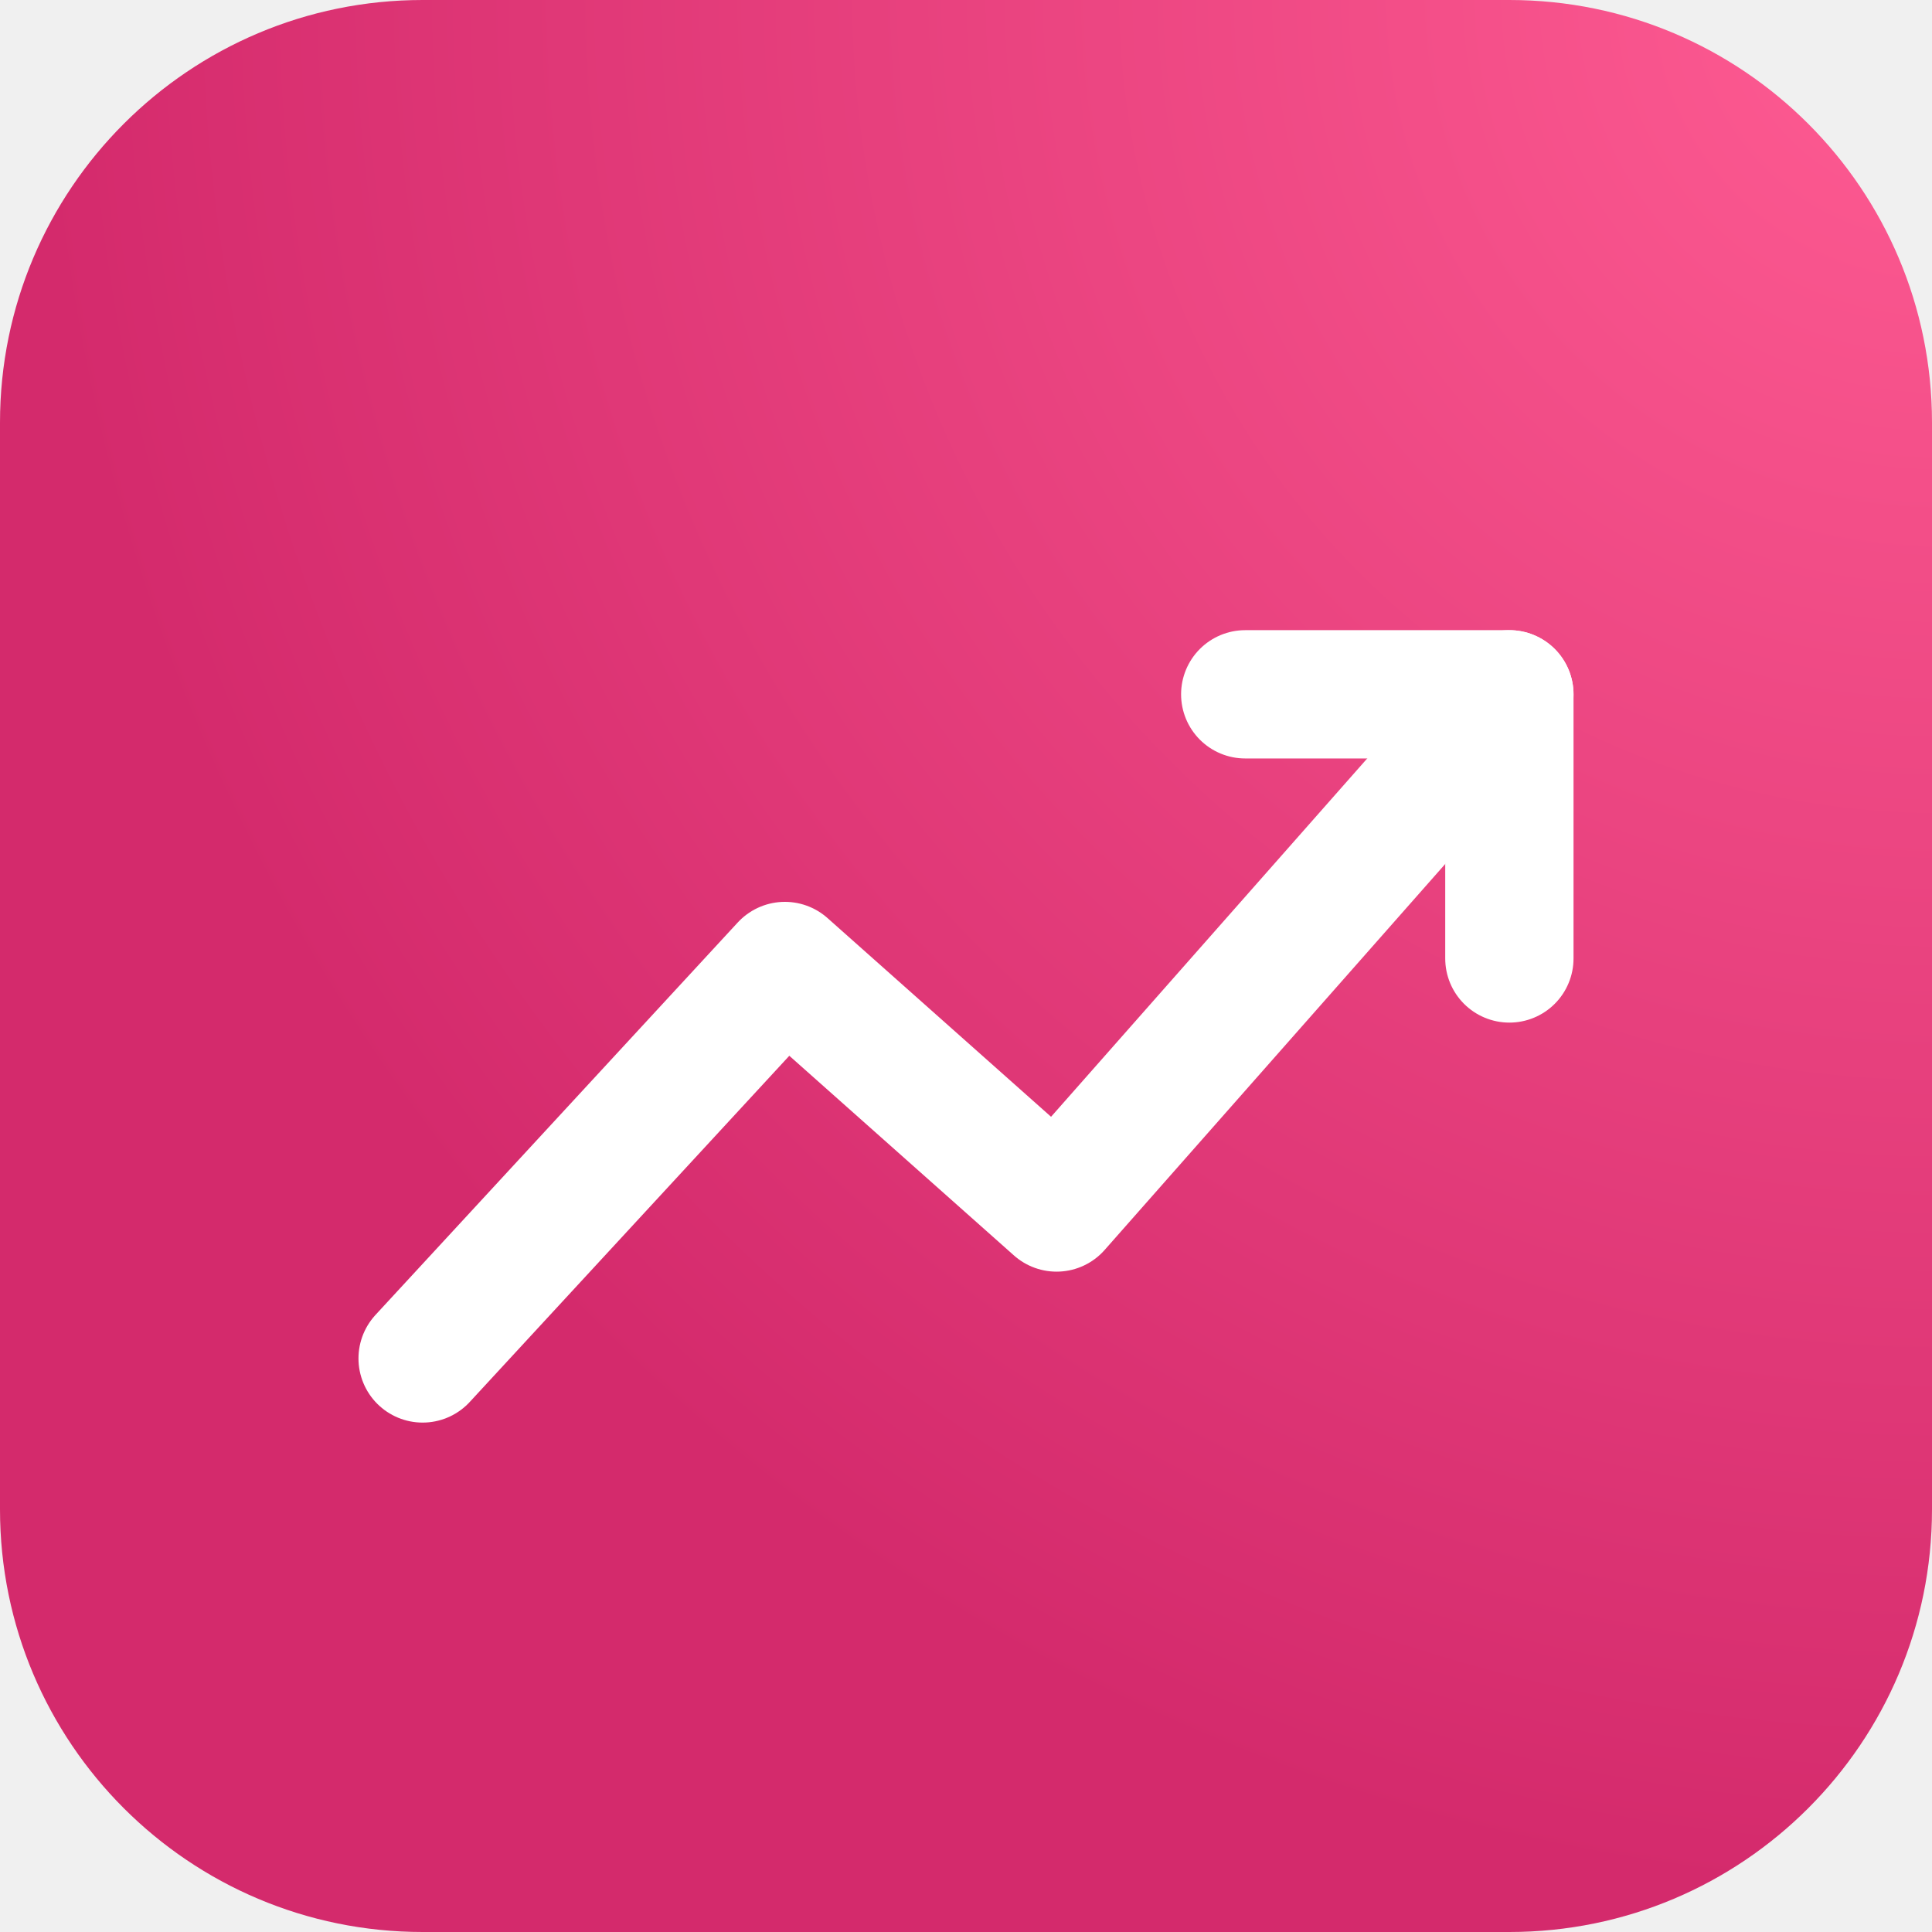
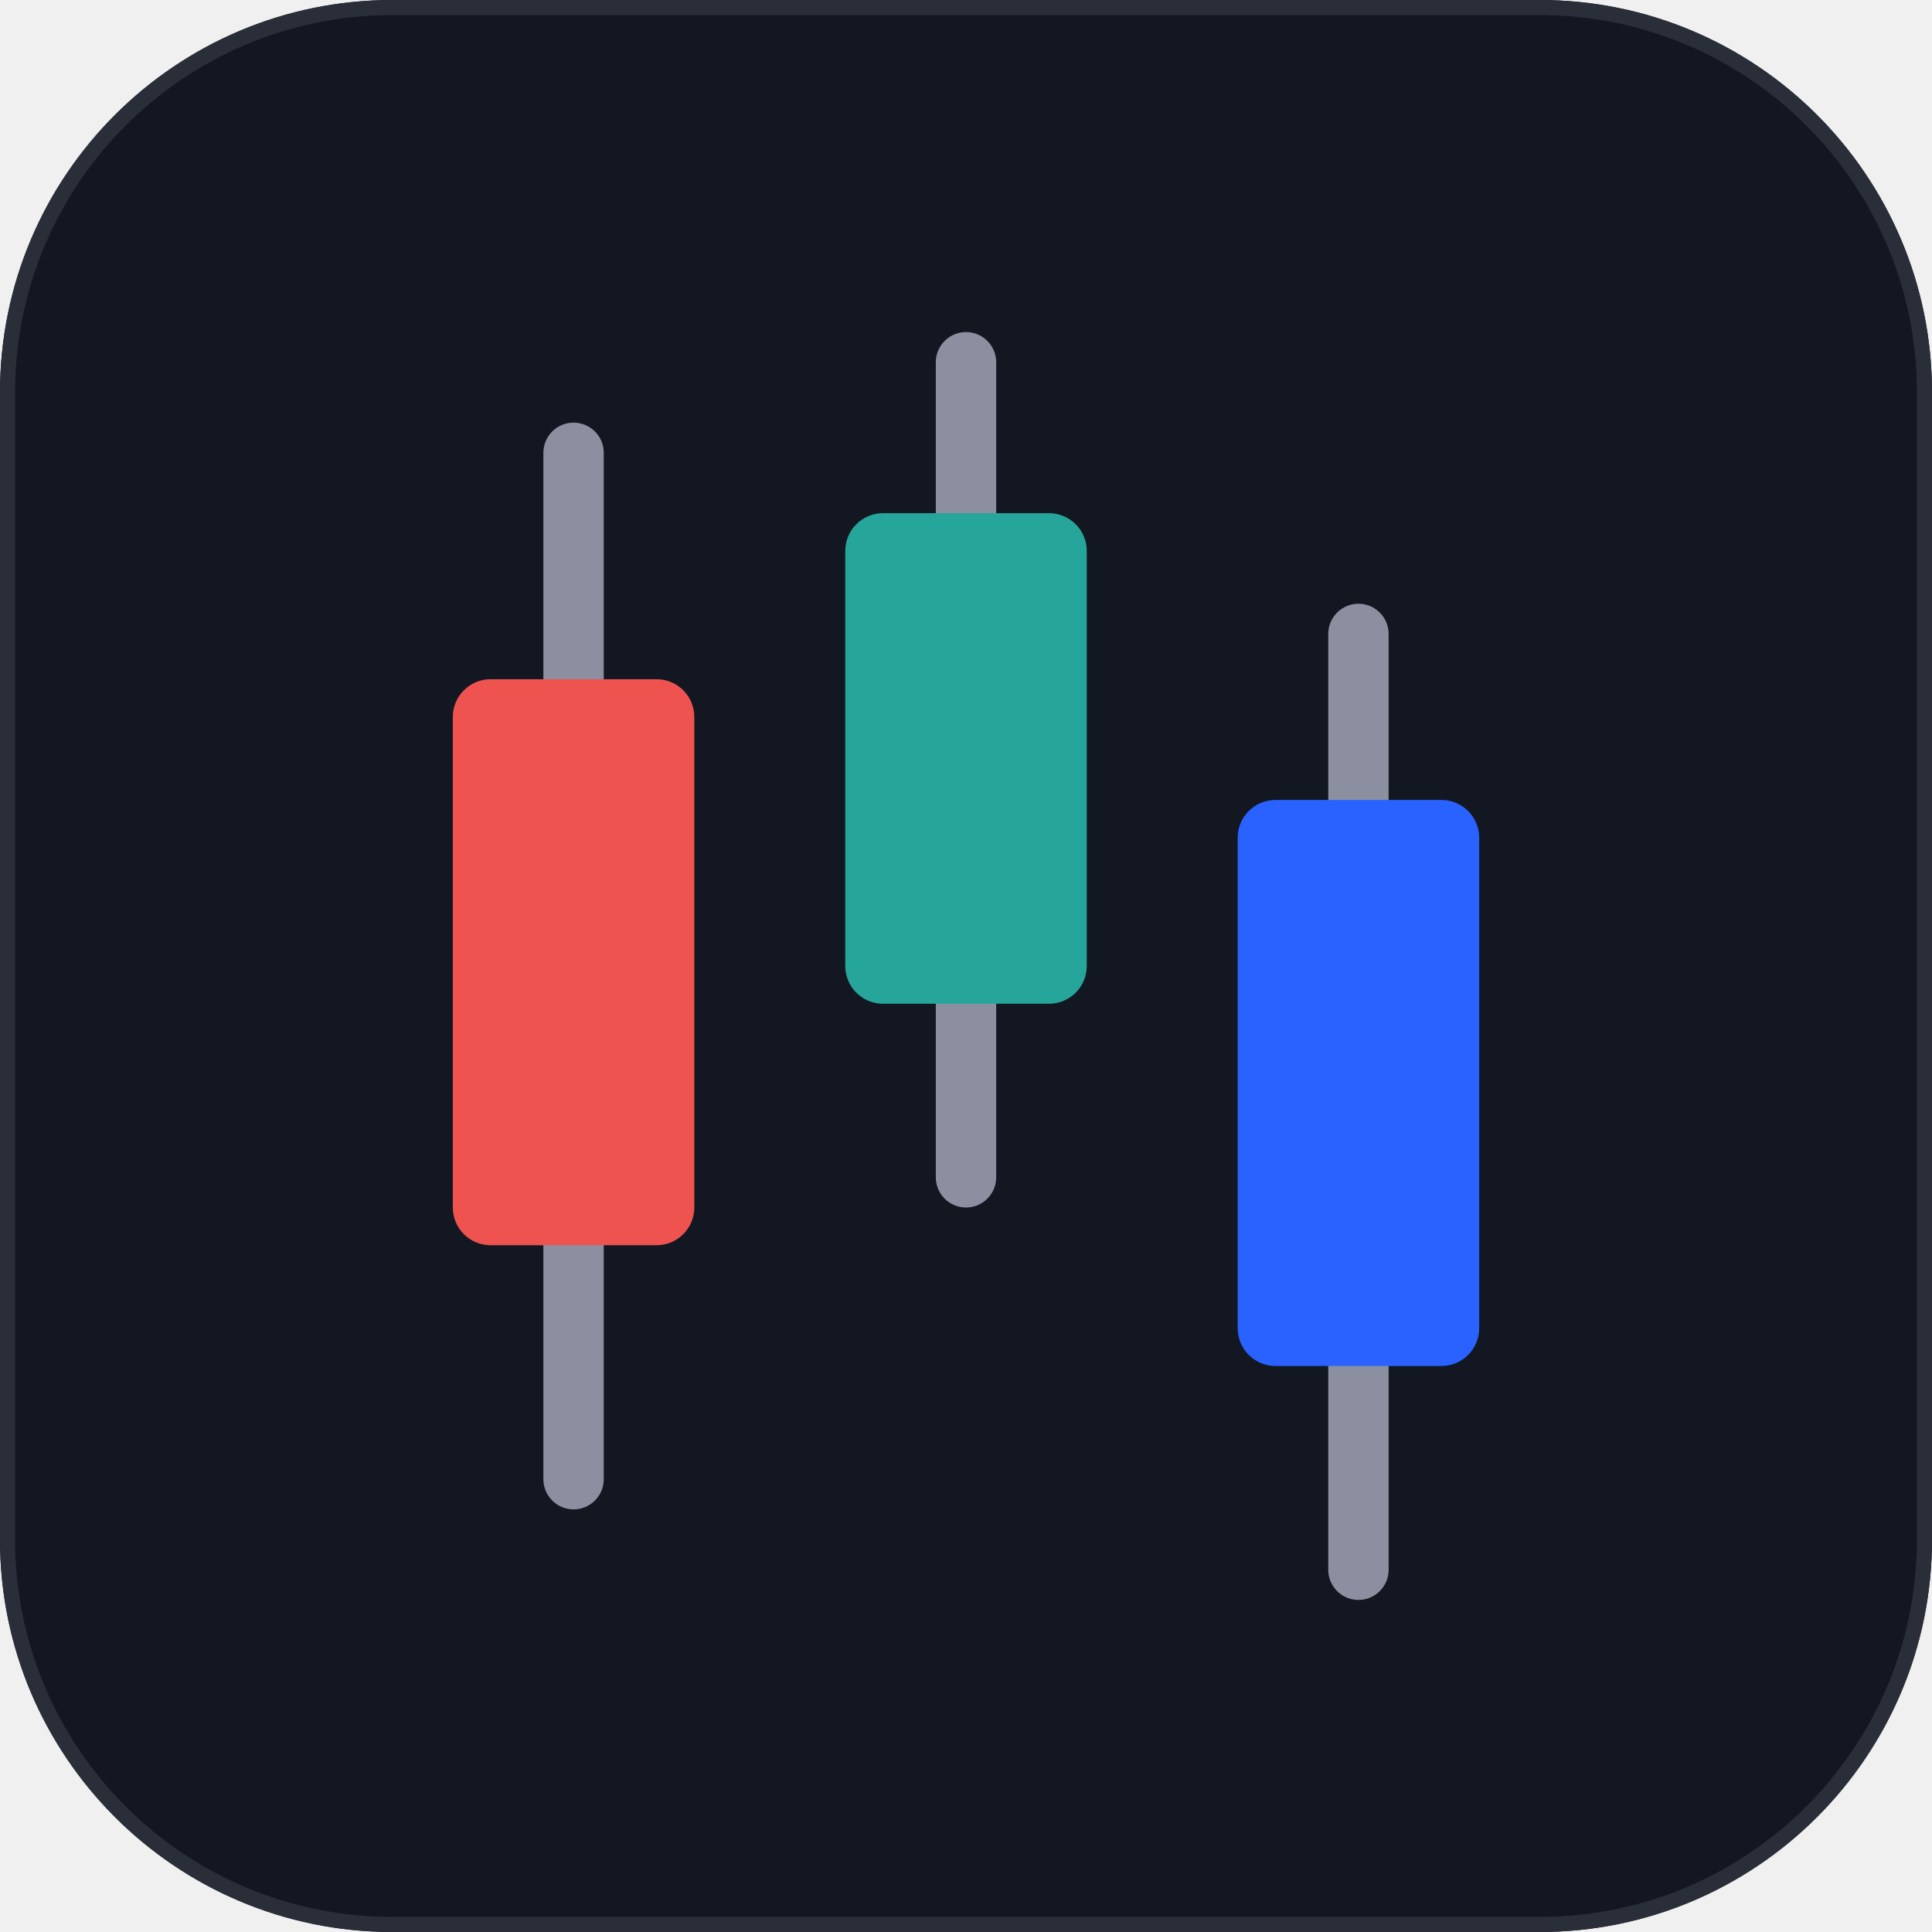
<svg xmlns="http://www.w3.org/2000/svg" viewBox="0 0 512 512">
-   <defs>
-     <radialGradient id="g" cx="100%" cy="0%" r="140%">
-       <stop offset="0" stop-color="#ff5c93" />
-       <stop offset=".7" stop-color="#d42a6c" />
-     </radialGradient>
-   </defs>
-   <rect width="512" height="512" rx="112" fill="url(#g)" />
-   <path d="M112 360l96-104 72 64 120-136" fill="none" stroke="#fff" stroke-width="34" stroke-linecap="round" stroke-linejoin="round" />
-   <path d="M330 184h70v70" fill="none" stroke="#fff" stroke-width="34" stroke-linecap="round" stroke-linejoin="round" />
+   <rect width="512" height="512" rx="104" fill="#131722" />
+   <rect x="2" y="2" width="508" height="508" rx="102" fill="none" stroke="#2A2E39" stroke-width="4" />
+   <path d="M152 120v272M256 96v216M360 168v248" stroke-width="16" stroke-linecap="round" stroke="#8B8FA0" />
+   <rect x="120" y="180" width="64" height="150" rx="10" fill="#EF5350" />
+   <rect x="224" y="136" width="64" height="130" rx="10" fill="#26A69A" />
+   <rect x="328" y="212" width="64" height="150" rx="10" fill="#2962FF" />
</svg>
